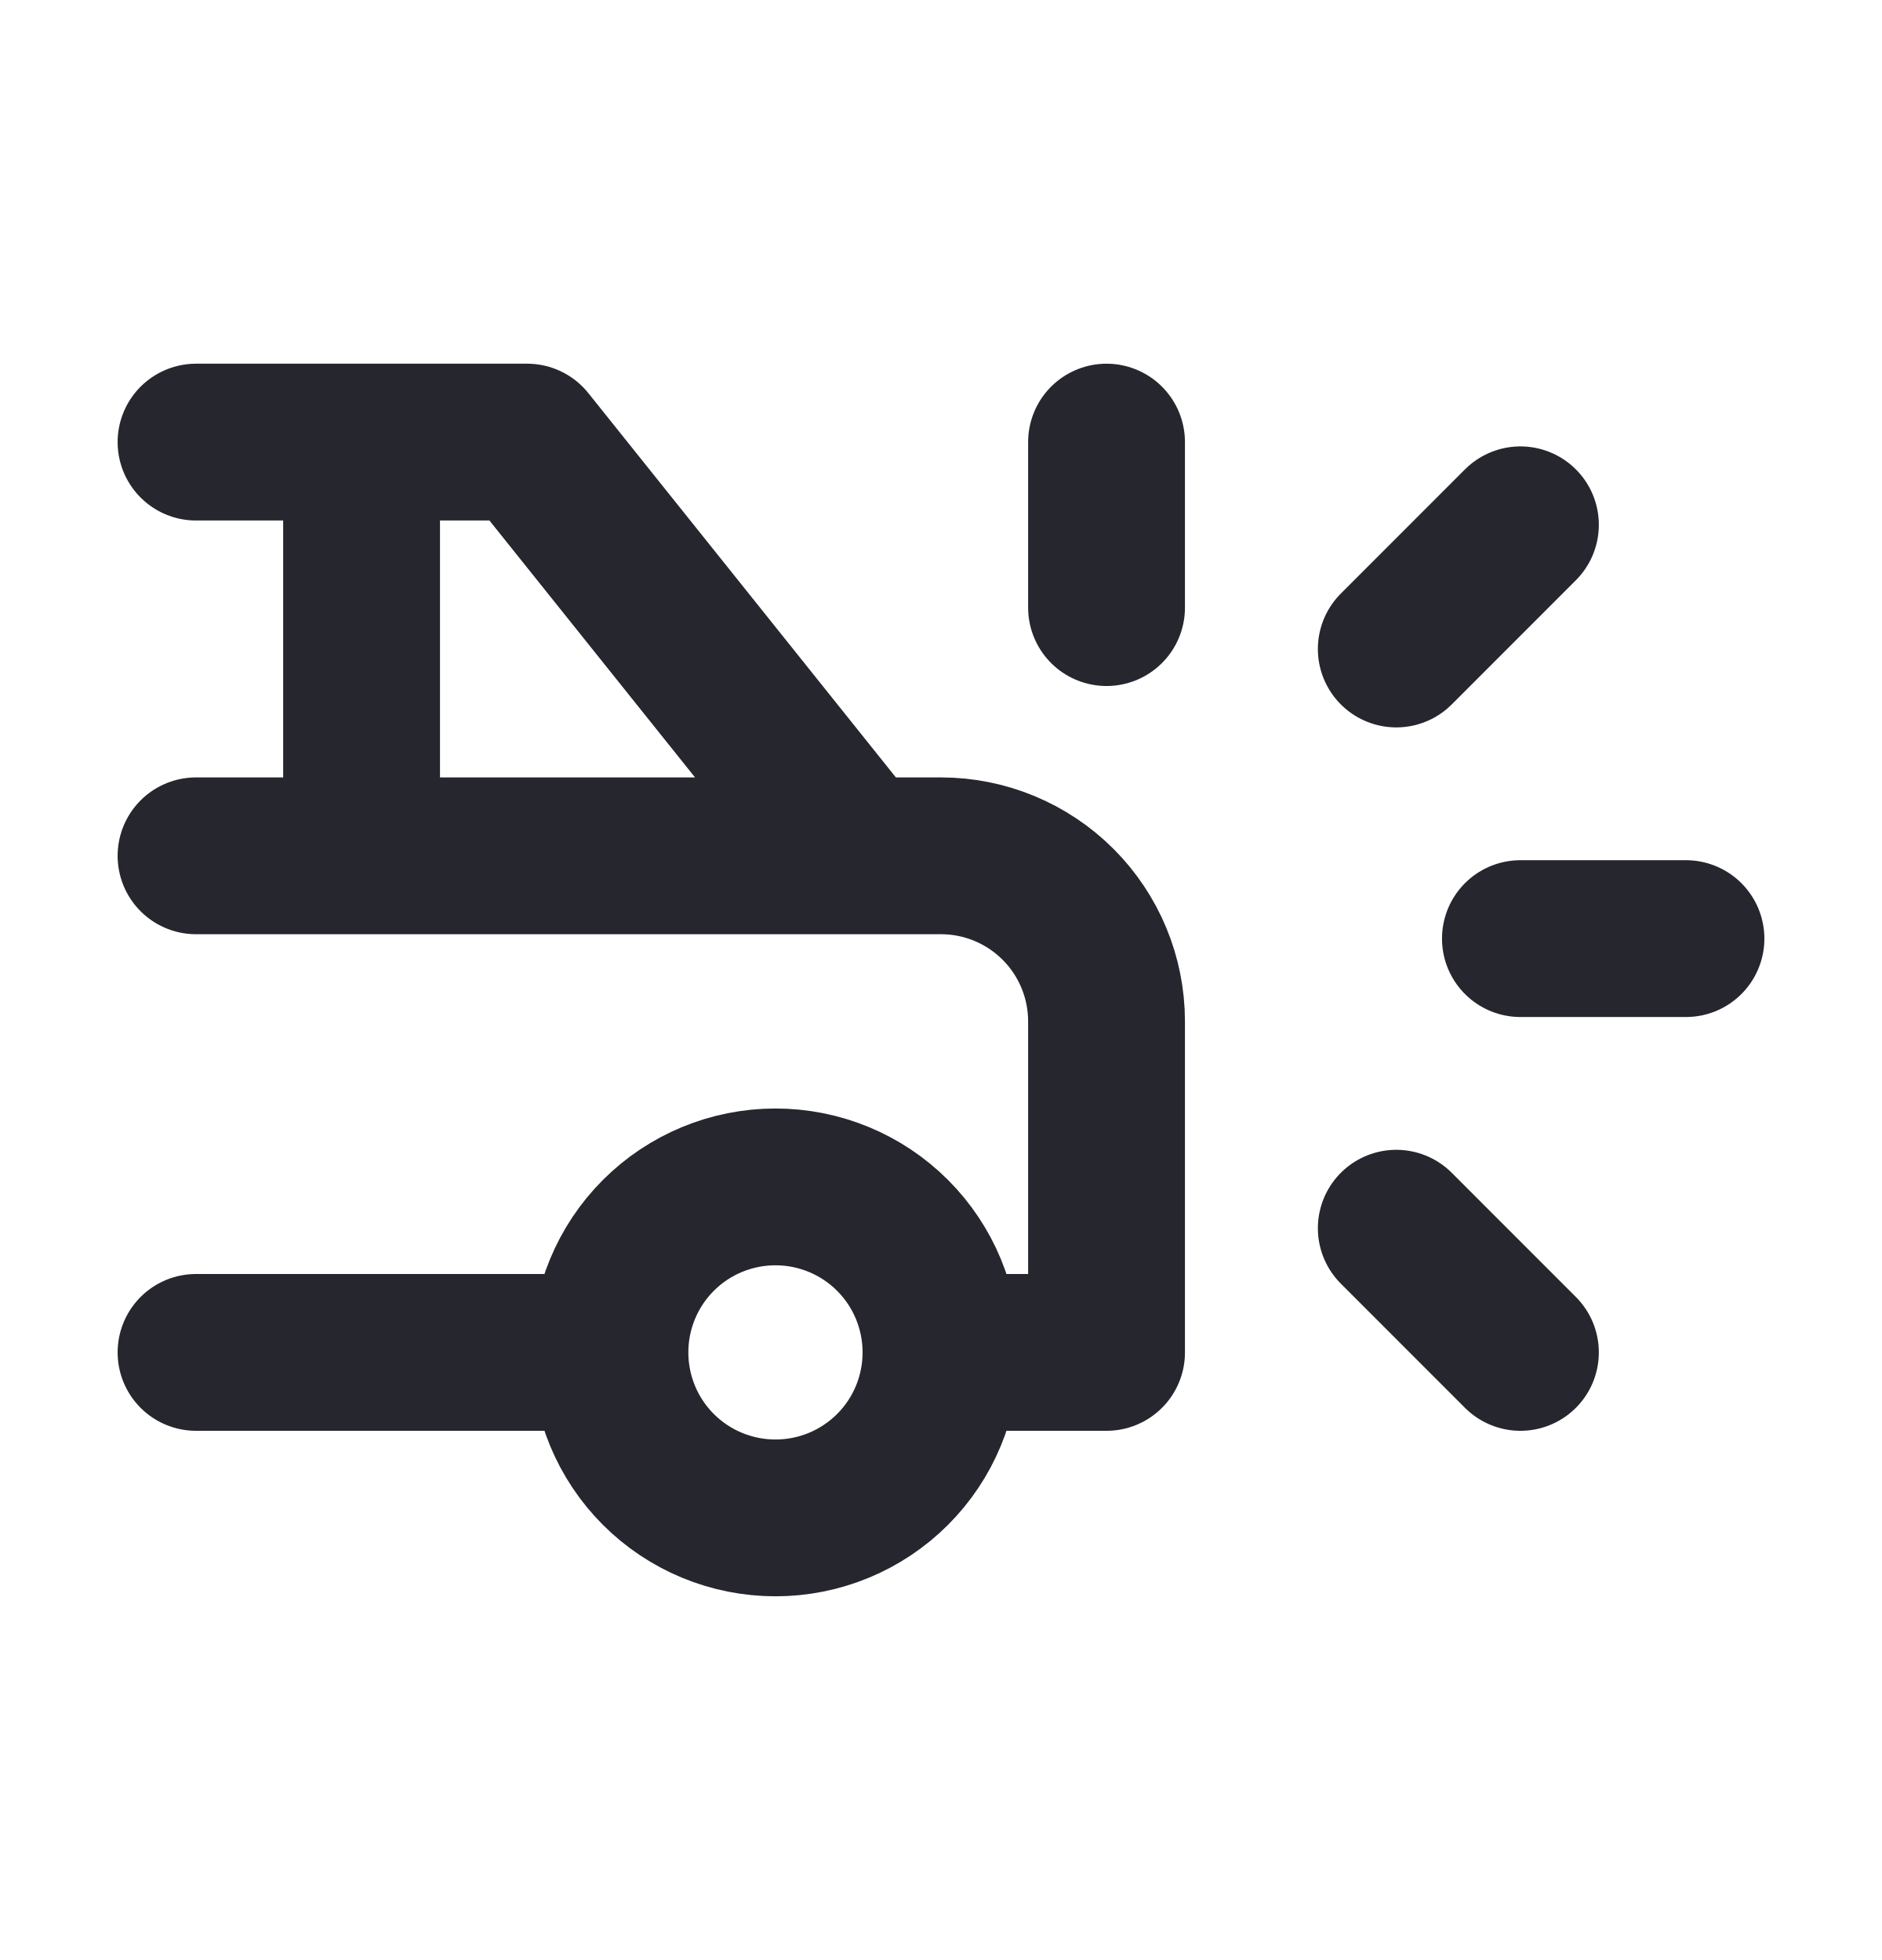
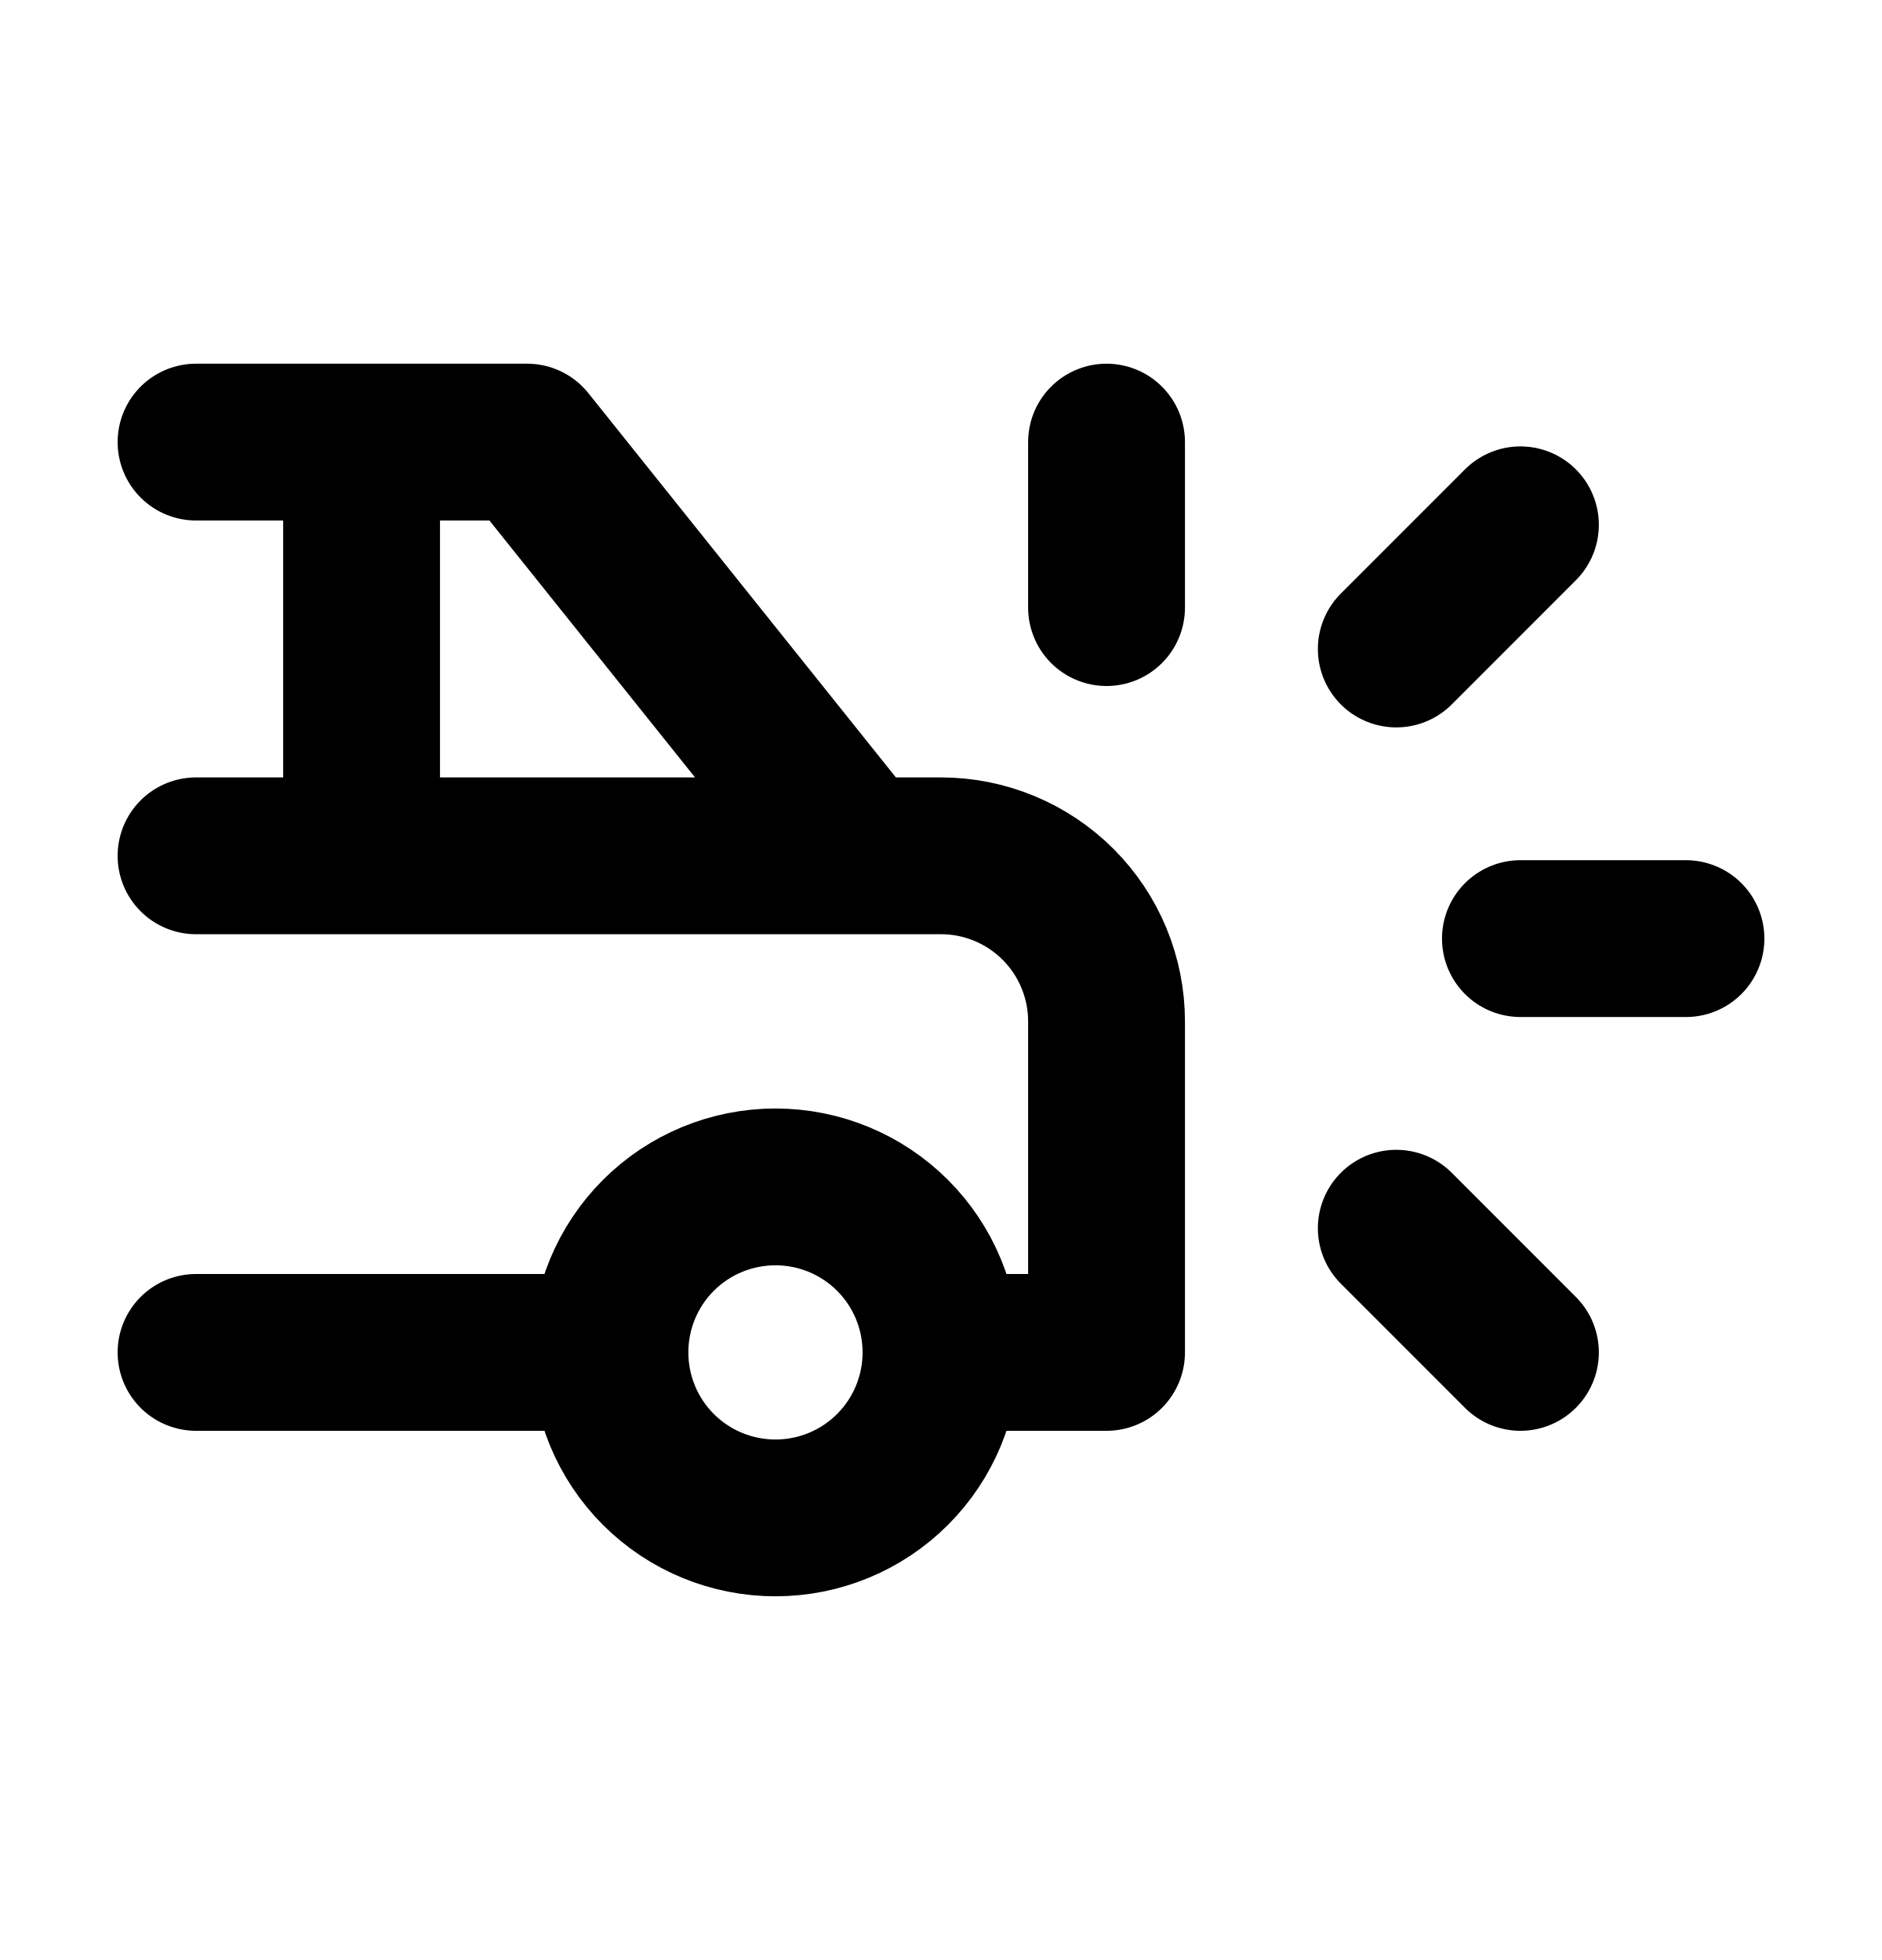
<svg xmlns="http://www.w3.org/2000/svg" width="24" height="25" viewBox="0 0 24 25" fill="none">
-   <path d="M7.778 17.25C7.778 17.81 8 18.347 8.396 18.743C8.792 19.139 9.329 19.361 9.889 19.361C10.449 19.361 10.986 19.139 11.382 18.743C11.778 18.347 12 17.81 12 17.25M7.778 17.25C7.778 16.69 8 16.153 8.396 15.757C8.792 15.361 9.329 15.139 9.889 15.139C10.449 15.139 10.986 15.361 11.382 15.757C11.778 16.153 12 16.69 12 17.25M7.778 17.25H2.5M12 17.25H14.111V13.028C14.111 12.468 13.889 11.931 13.493 11.535C13.097 11.139 12.56 10.916 12 10.916H10.944M10.944 10.916L6.722 5.639H2.5M10.944 10.916H2.5M4.611 10.916V5.639M14.111 7.75V5.639M19.389 11.972H21.5M17.806 15.666L19.389 17.25M17.806 8.278L19.389 6.694" stroke="#26262E" stroke-width="2" stroke-linecap="round" stroke-linejoin="round" />
+   <path d="M7.778 17.25C7.778 17.81 8 18.347 8.396 18.743C8.792 19.139 9.329 19.361 9.889 19.361C10.449 19.361 10.986 19.139 11.382 18.743C11.778 18.347 12 17.81 12 17.25M7.778 17.25C7.778 16.69 8 16.153 8.396 15.757C8.792 15.361 9.329 15.139 9.889 15.139C10.449 15.139 10.986 15.361 11.382 15.757C11.778 16.153 12 16.69 12 17.25M7.778 17.25H2.5M12 17.25H14.111V13.028C14.111 12.468 13.889 11.931 13.493 11.535C13.097 11.139 12.56 10.916 12 10.916H10.944M10.944 10.916L6.722 5.639H2.5M10.944 10.916H2.5M4.611 10.916V5.639M14.111 7.75V5.639M19.389 11.972H21.5M17.806 15.666L19.389 17.25M17.806 8.278L19.389 6.694" stroke="currentColor" stroke-width="2" stroke-linecap="round" stroke-linejoin="round" />
</svg>
